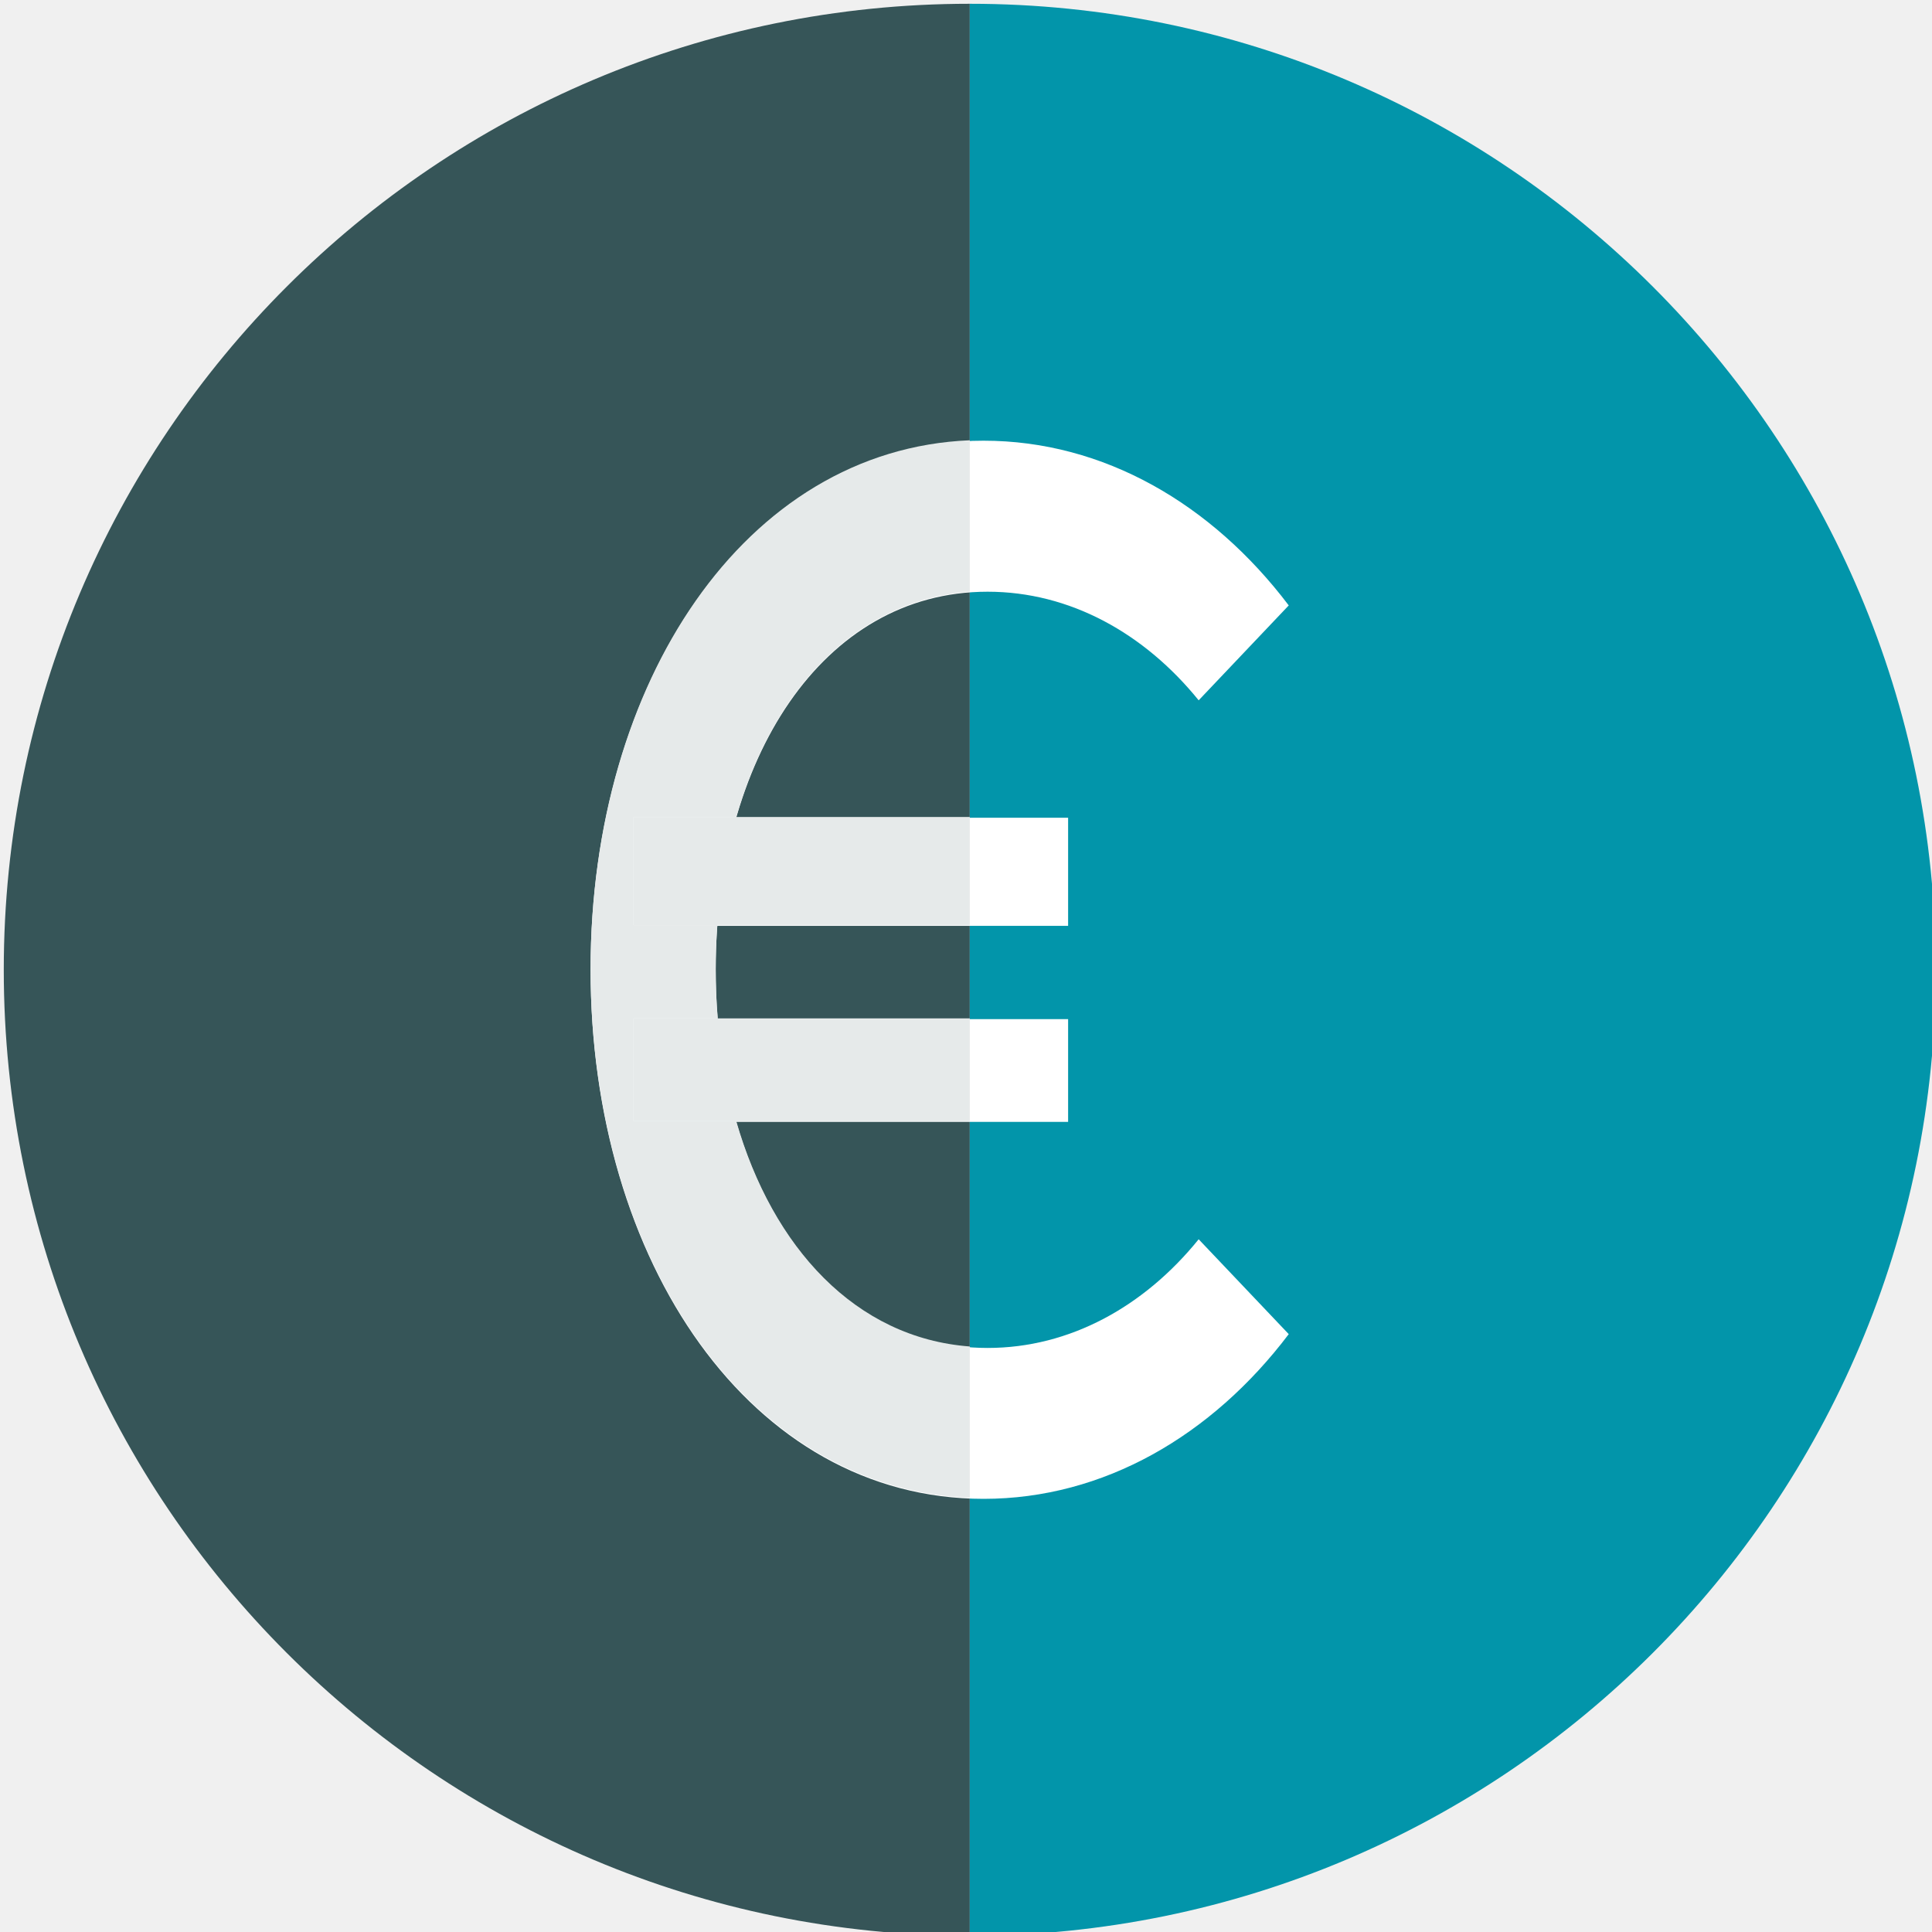
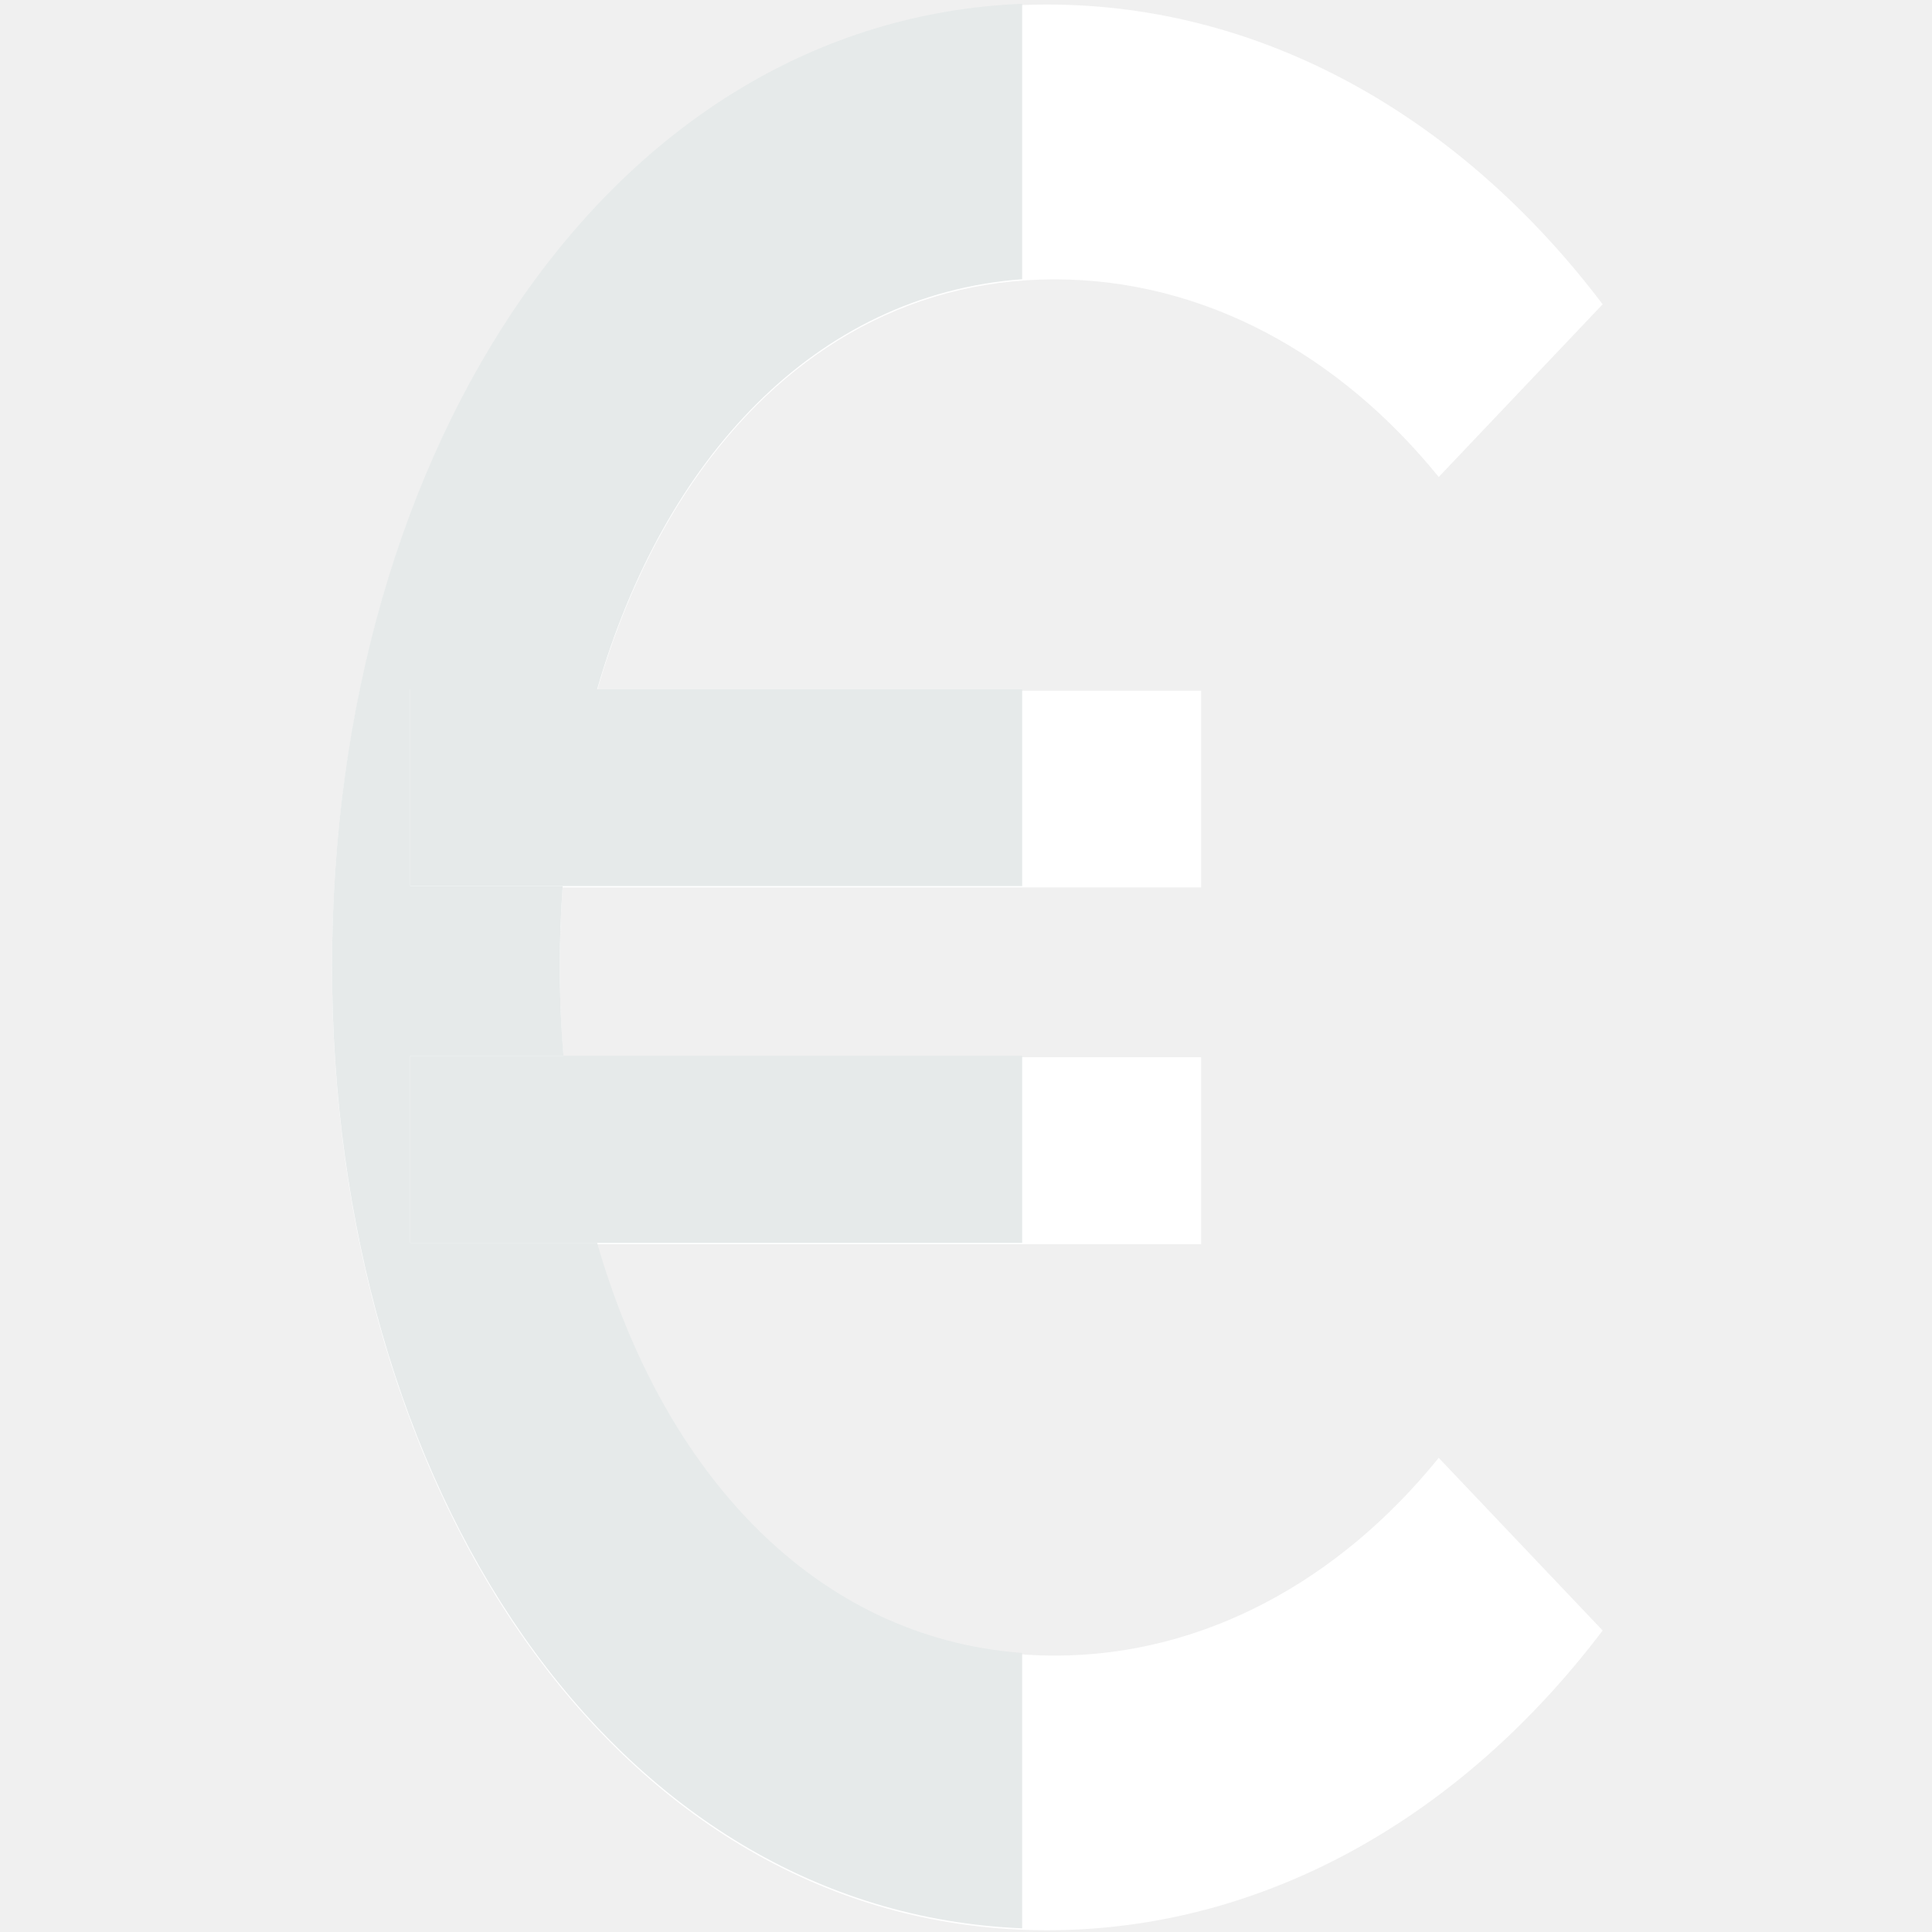
- <svg xmlns="http://www.w3.org/2000/svg" id="Layer_1" data-name="Layer 1" viewBox="0 0 512 512">
-   <defs>
-     <style>.cls-1{fill:#365558;}.cls-2{fill:#0295aa;}.cls-3{fill:#fff;}.cls-4{fill:#e6eaea;}</style>
-   </defs>
-   <path class="cls-1" d="M1,257C1,398.4,115.6,513,257,513V1C115.6,1,1,115.6,1,257Z" />
-   <path class="cls-2" d="M257,1V513c141.4,0,256-114.6,256-256S398.4,1,257,1Z" />
-   <path class="cls-3" d="M317.66,328.42c-14.4,17.8-34.14,28.8-55.93,28.8-44.05,0-72.06-44.87-72.06-100.21s28-100.2,72.06-100.2c21.79,0,41.53,11,55.93,28.78l23.87-25.15c-20.33-26.86-49-43.65-80.87-43.65C199,116.79,156.51,179.56,156.51,257S199,397.21,260.66,397.21c31.84,0,60.53-16.77,80.87-43.65Z" />
-   <rect class="cls-3" x="167.89" y="216.71" width="115.17" height="28.65" />
-   <rect class="cls-3" x="167.89" y="270.08" width="115.17" height="27.23" />
-   <path class="cls-4" d="M156.51,256.8c0,75.89,40.84,137.69,100.49,140.13v-40.1c-30.21-2.26-52.23-26.17-61.89-59.72H167.89V269.88h22.32q-.54-6.42-.54-13.07,0-5.91.43-11.65H167.89V216.51h27.22c9.66-33.54,31.68-57.46,61.89-59.72V116.68C197.35,119.11,156.51,180.91,156.51,256.8Z" />
-   <polygon class="cls-4" points="167.89 216.51 167.89 245.16 190.1 245.16 257 245.16 257 216.51 195.11 216.51 167.89 216.51" />
-   <polygon class="cls-4" points="167.89 269.88 167.89 297.12 195.11 297.12 257 297.12 257 269.88 190.21 269.88 167.89 269.88" />
+ <svg xmlns="http://www.w3.org/2000/svg" width="512" height="512" viewBox="0 0 512 512" fill="none">
+   <path d="M381.276 386.345C355.07 418.739 319.145 438.757 279.489 438.757C199.323 438.757 148.348 357.099 148.348 256.386C148.348 155.673 199.305 74.032 279.489 74.032C319.145 74.032 355.07 94.051 381.276 126.409L424.717 80.638C387.719 31.756 335.542 1.2 277.542 1.2C165.327 1.2 88 115.435 88 256.368C88 397.3 165.327 511.535 277.542 511.535C335.488 511.535 387.7 481.015 424.717 432.097L381.276 386.345Z" fill="white" />
+   <path d="M318.308 183.044H108.711V235.184H318.308V183.044Z" fill="white" />
+   <path d="M318.308 280.172H108.711V329.728H318.308V280.172Z" fill="white" />
+   <path d="M88 256.004C88 394.116 162.325 506.585 270.881 511.026V438.048C215.902 433.935 175.828 390.421 158.248 329.364H108.71V279.808H149.331C148.675 272.019 148.348 264.09 148.348 256.022C148.348 248.852 148.609 241.784 149.13 234.82H108.71V182.68H158.248C175.828 121.641 215.902 78.109 270.881 73.996V1C162.325 5.422 88 117.892 88 256.004Z" fill="#E6EAEA" />
+   <path d="M108.711 182.68V234.82H149.131H270.882V182.68H158.248H108.711Z" fill="#E6EAEA" />
+   <path d="M108.711 279.808V329.381H158.248H270.882V279.808H149.331H108.711Z" fill="#E6EAEA" />
</svg>
